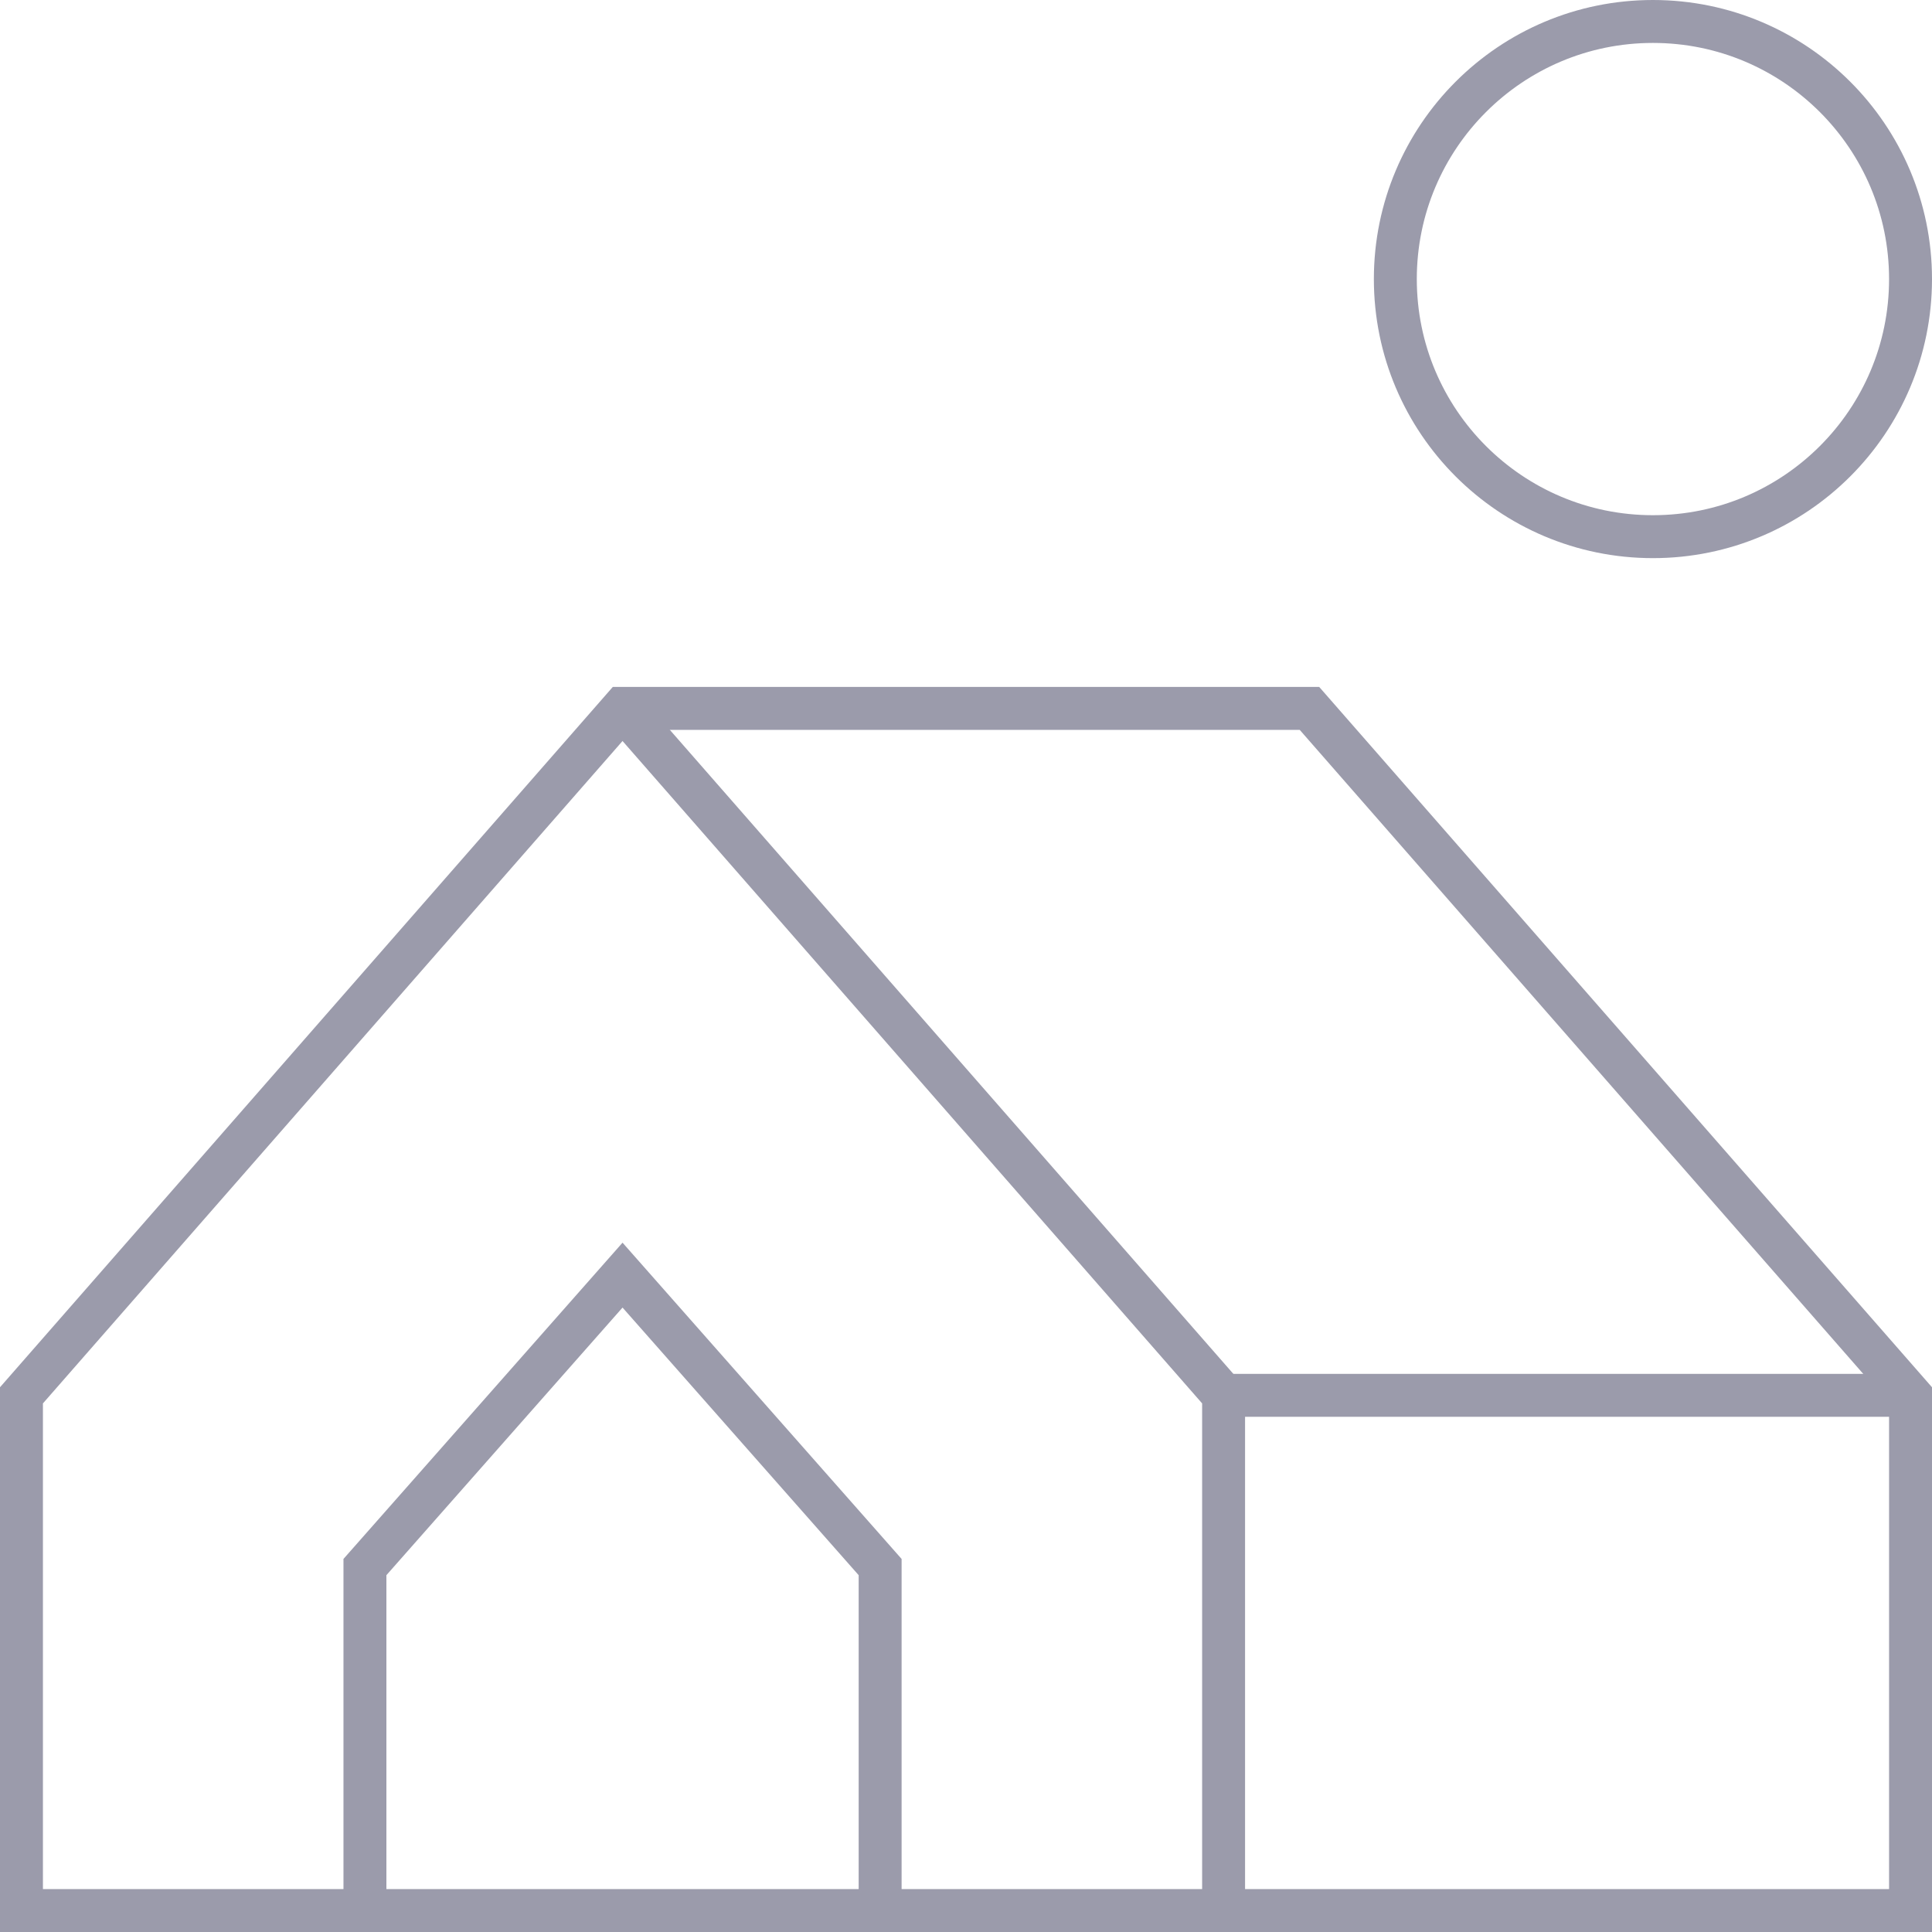
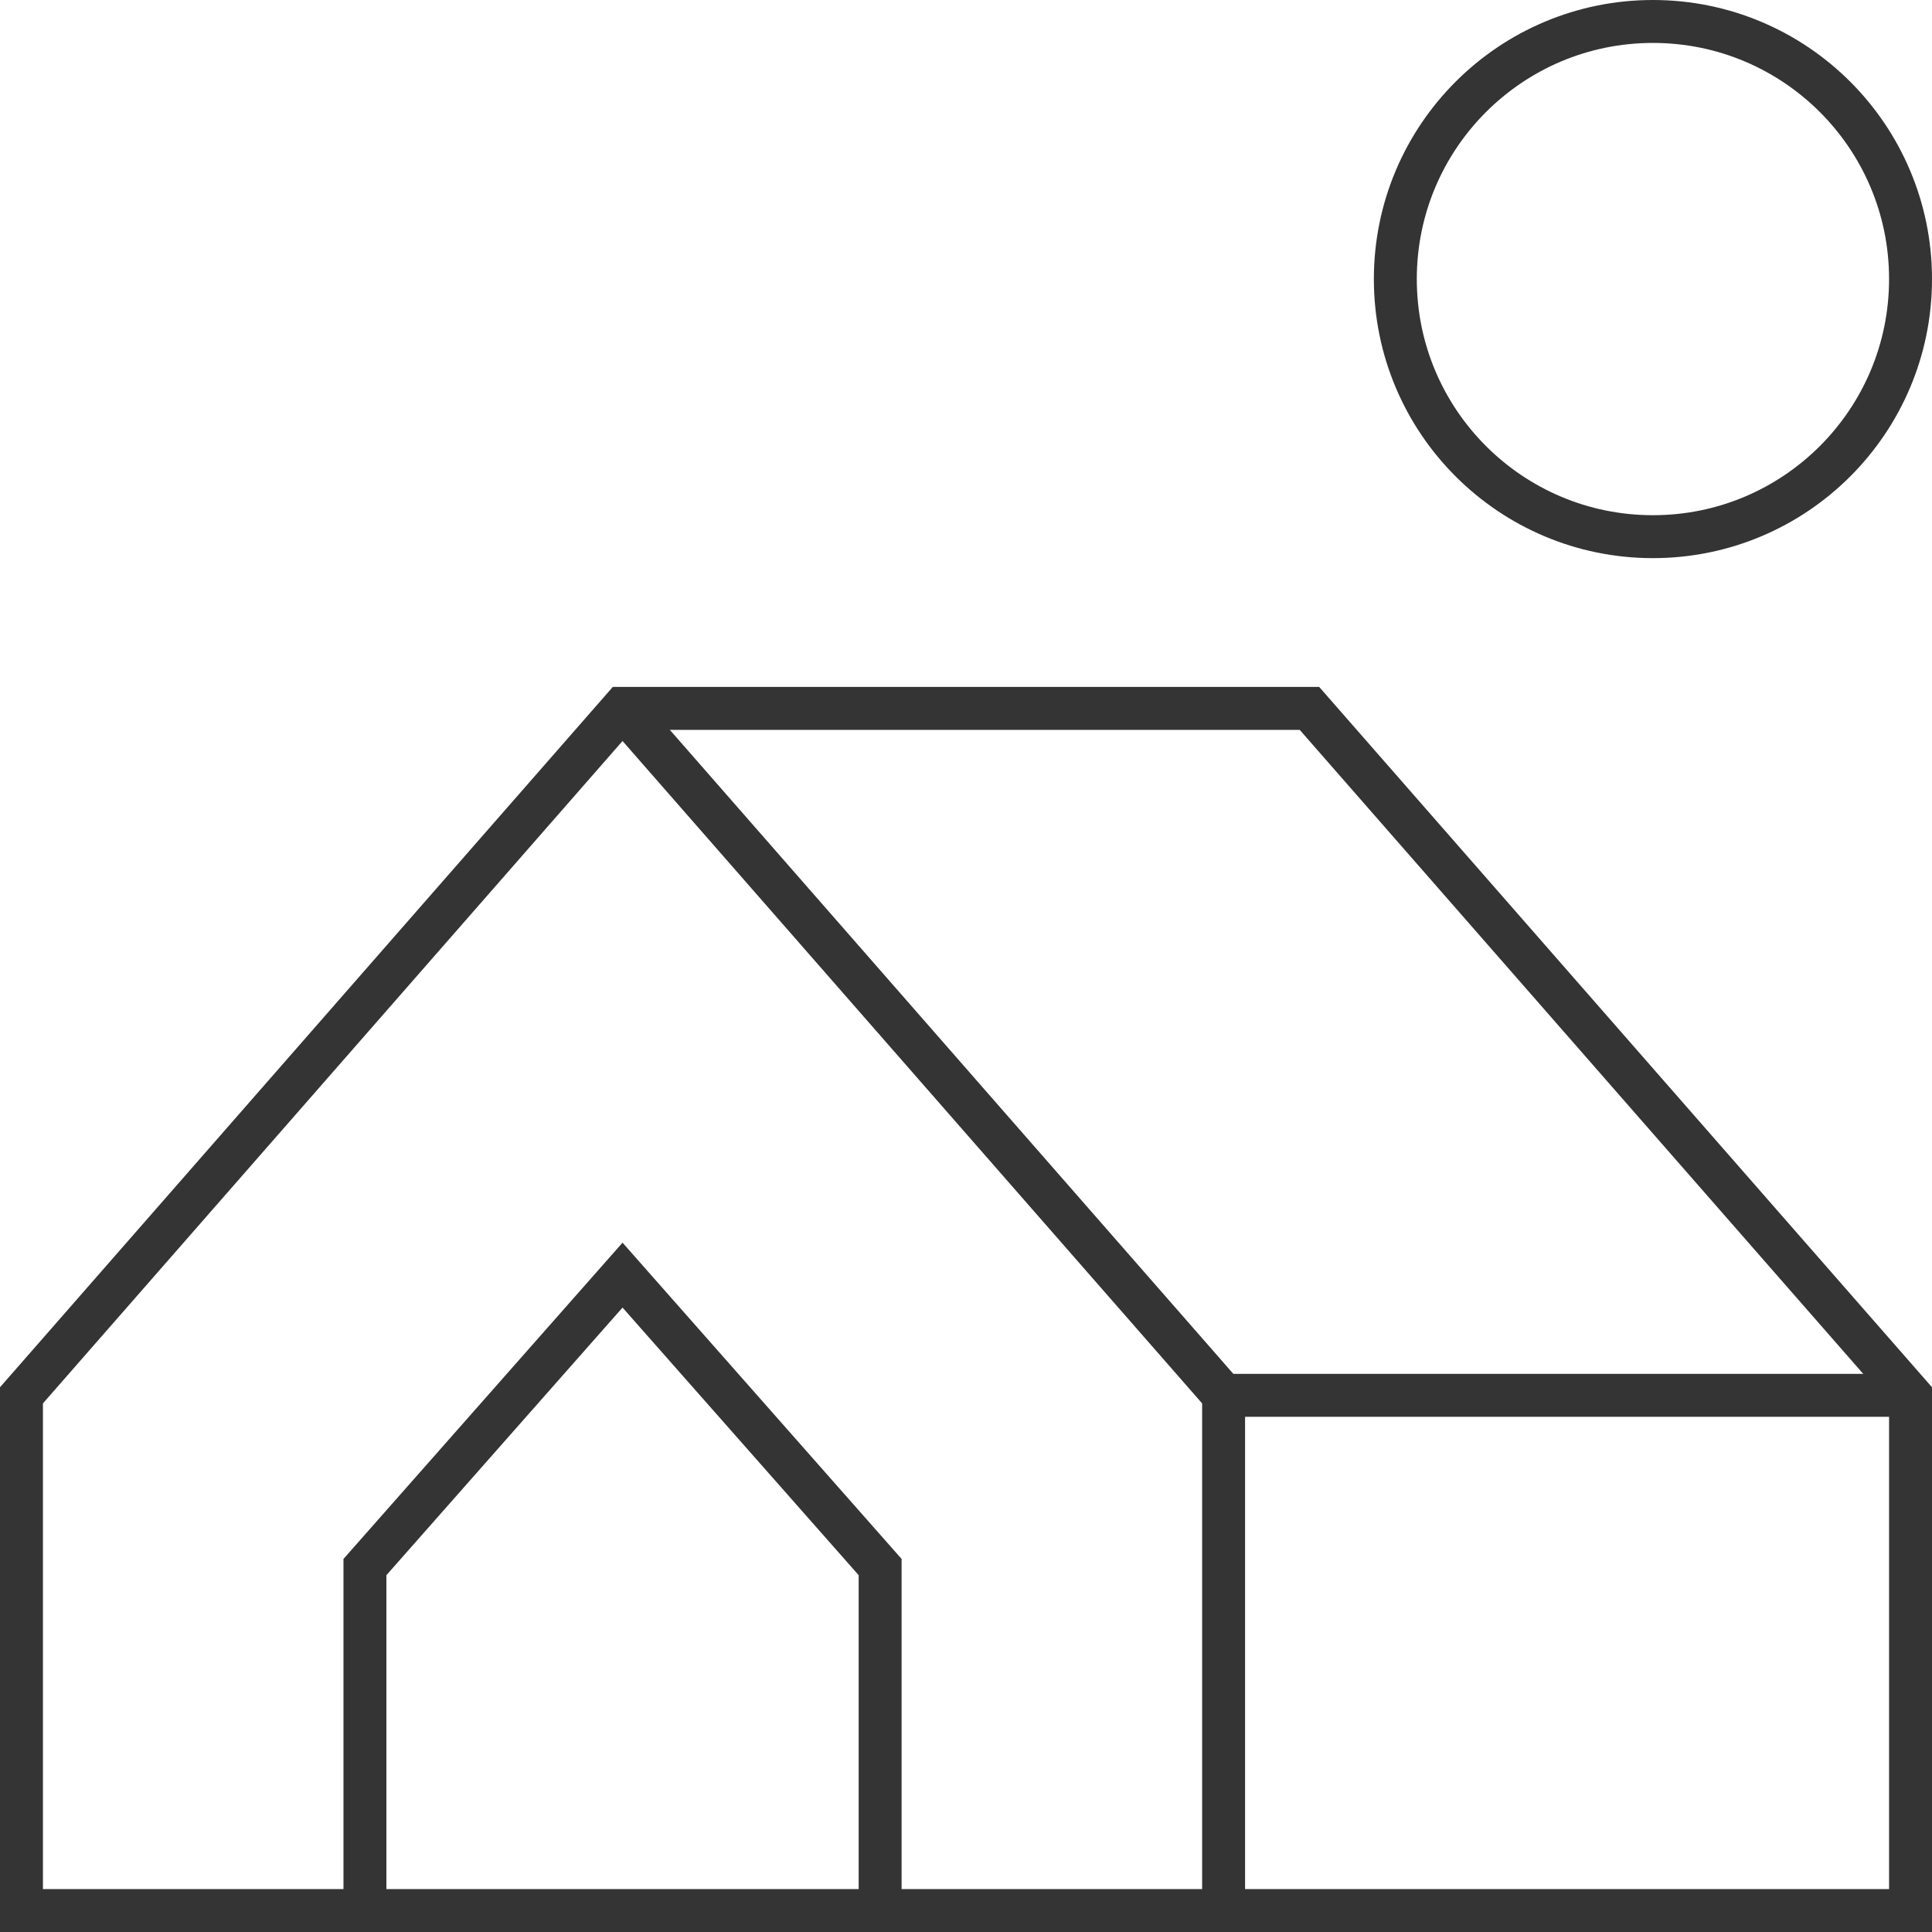
<svg xmlns="http://www.w3.org/2000/svg" width="45px" height="45px" viewBox="0 0 45 45" version="1.1">
  <defs />
  <g id="Page-1" stroke="none" stroke-width="1" fill="none" fill-rule="evenodd">
-     <g id="-Transaction-icons" transform="translate(-140, -3152)" stroke="#9B9BAB">
+     <g id="-Transaction-icons" transform="translate(-140, -3152)" stroke="#343434">
      <g id="tent" transform="translate(140, 3152)">
        <g id="Group" transform="translate(0.5, 0.5)">
          <circle id="Oval" cx="38" cy="6" r="6" />
          <path d="M44,32 L28,32" id="Shape" />
          <polyline id="Shape" points="20 44 20 36 14 29.2 8 36 8 44" />
          <polyline id="Shape" points="14 16 28 32 28 44" />
          <polygon id="Shape" points="0 44 0 32 14 16 30 16 44 32 44 44" />
        </g>
      </g>
    </g>
  </g>
</svg>
